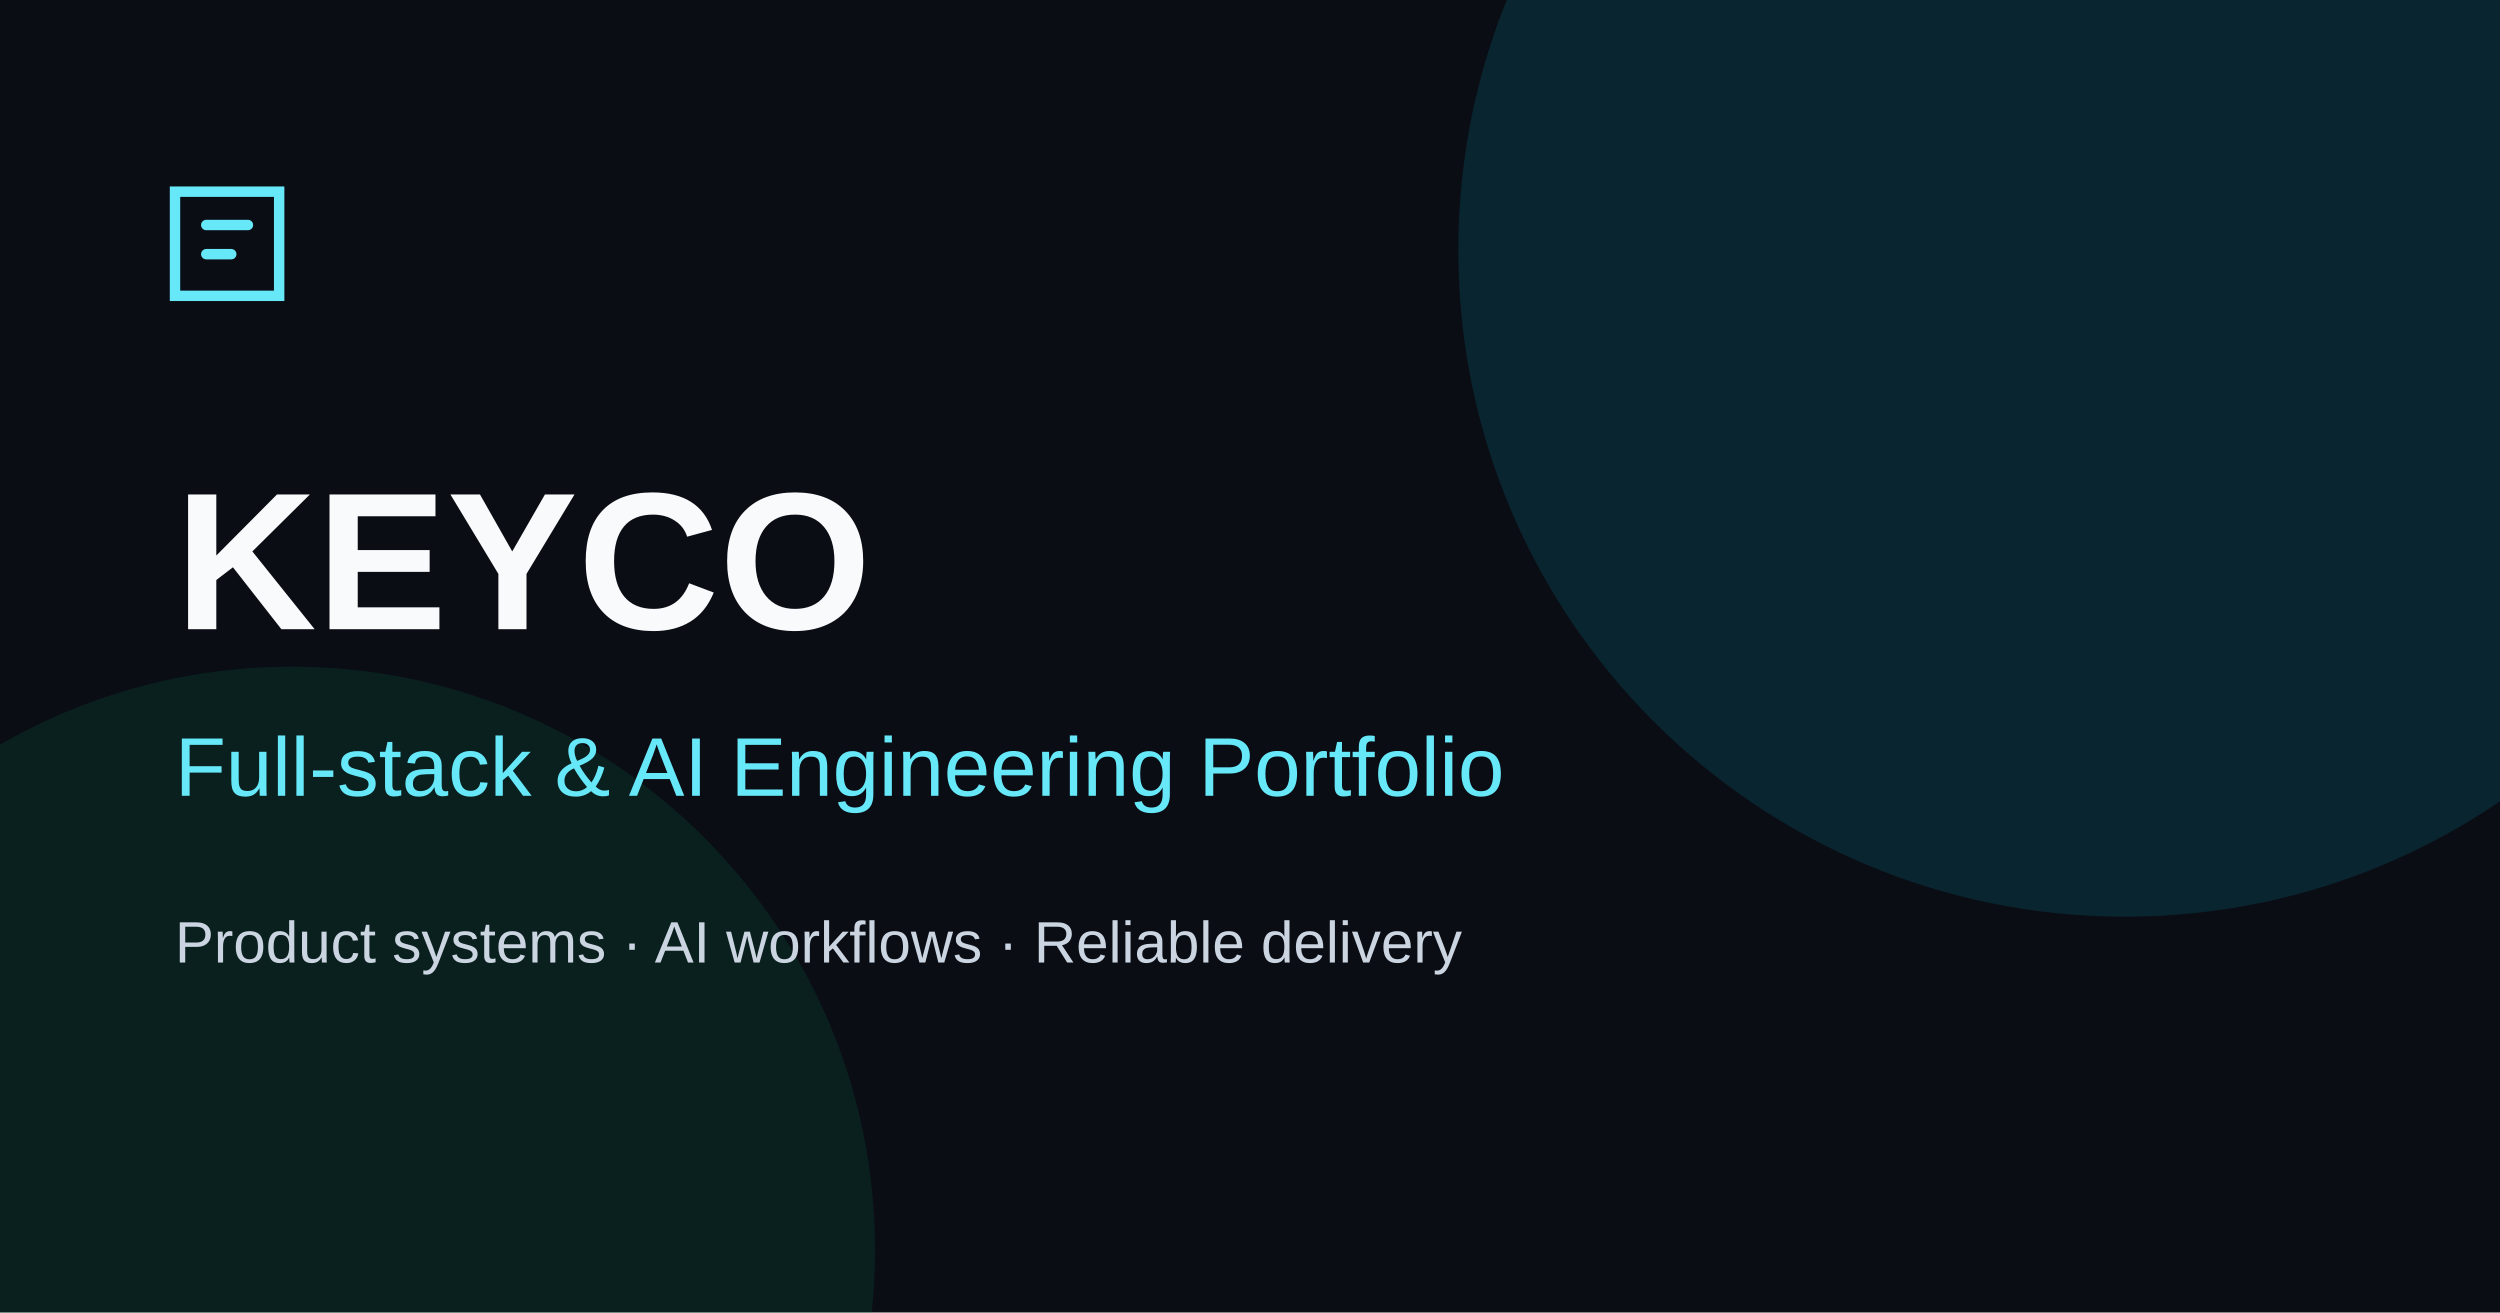
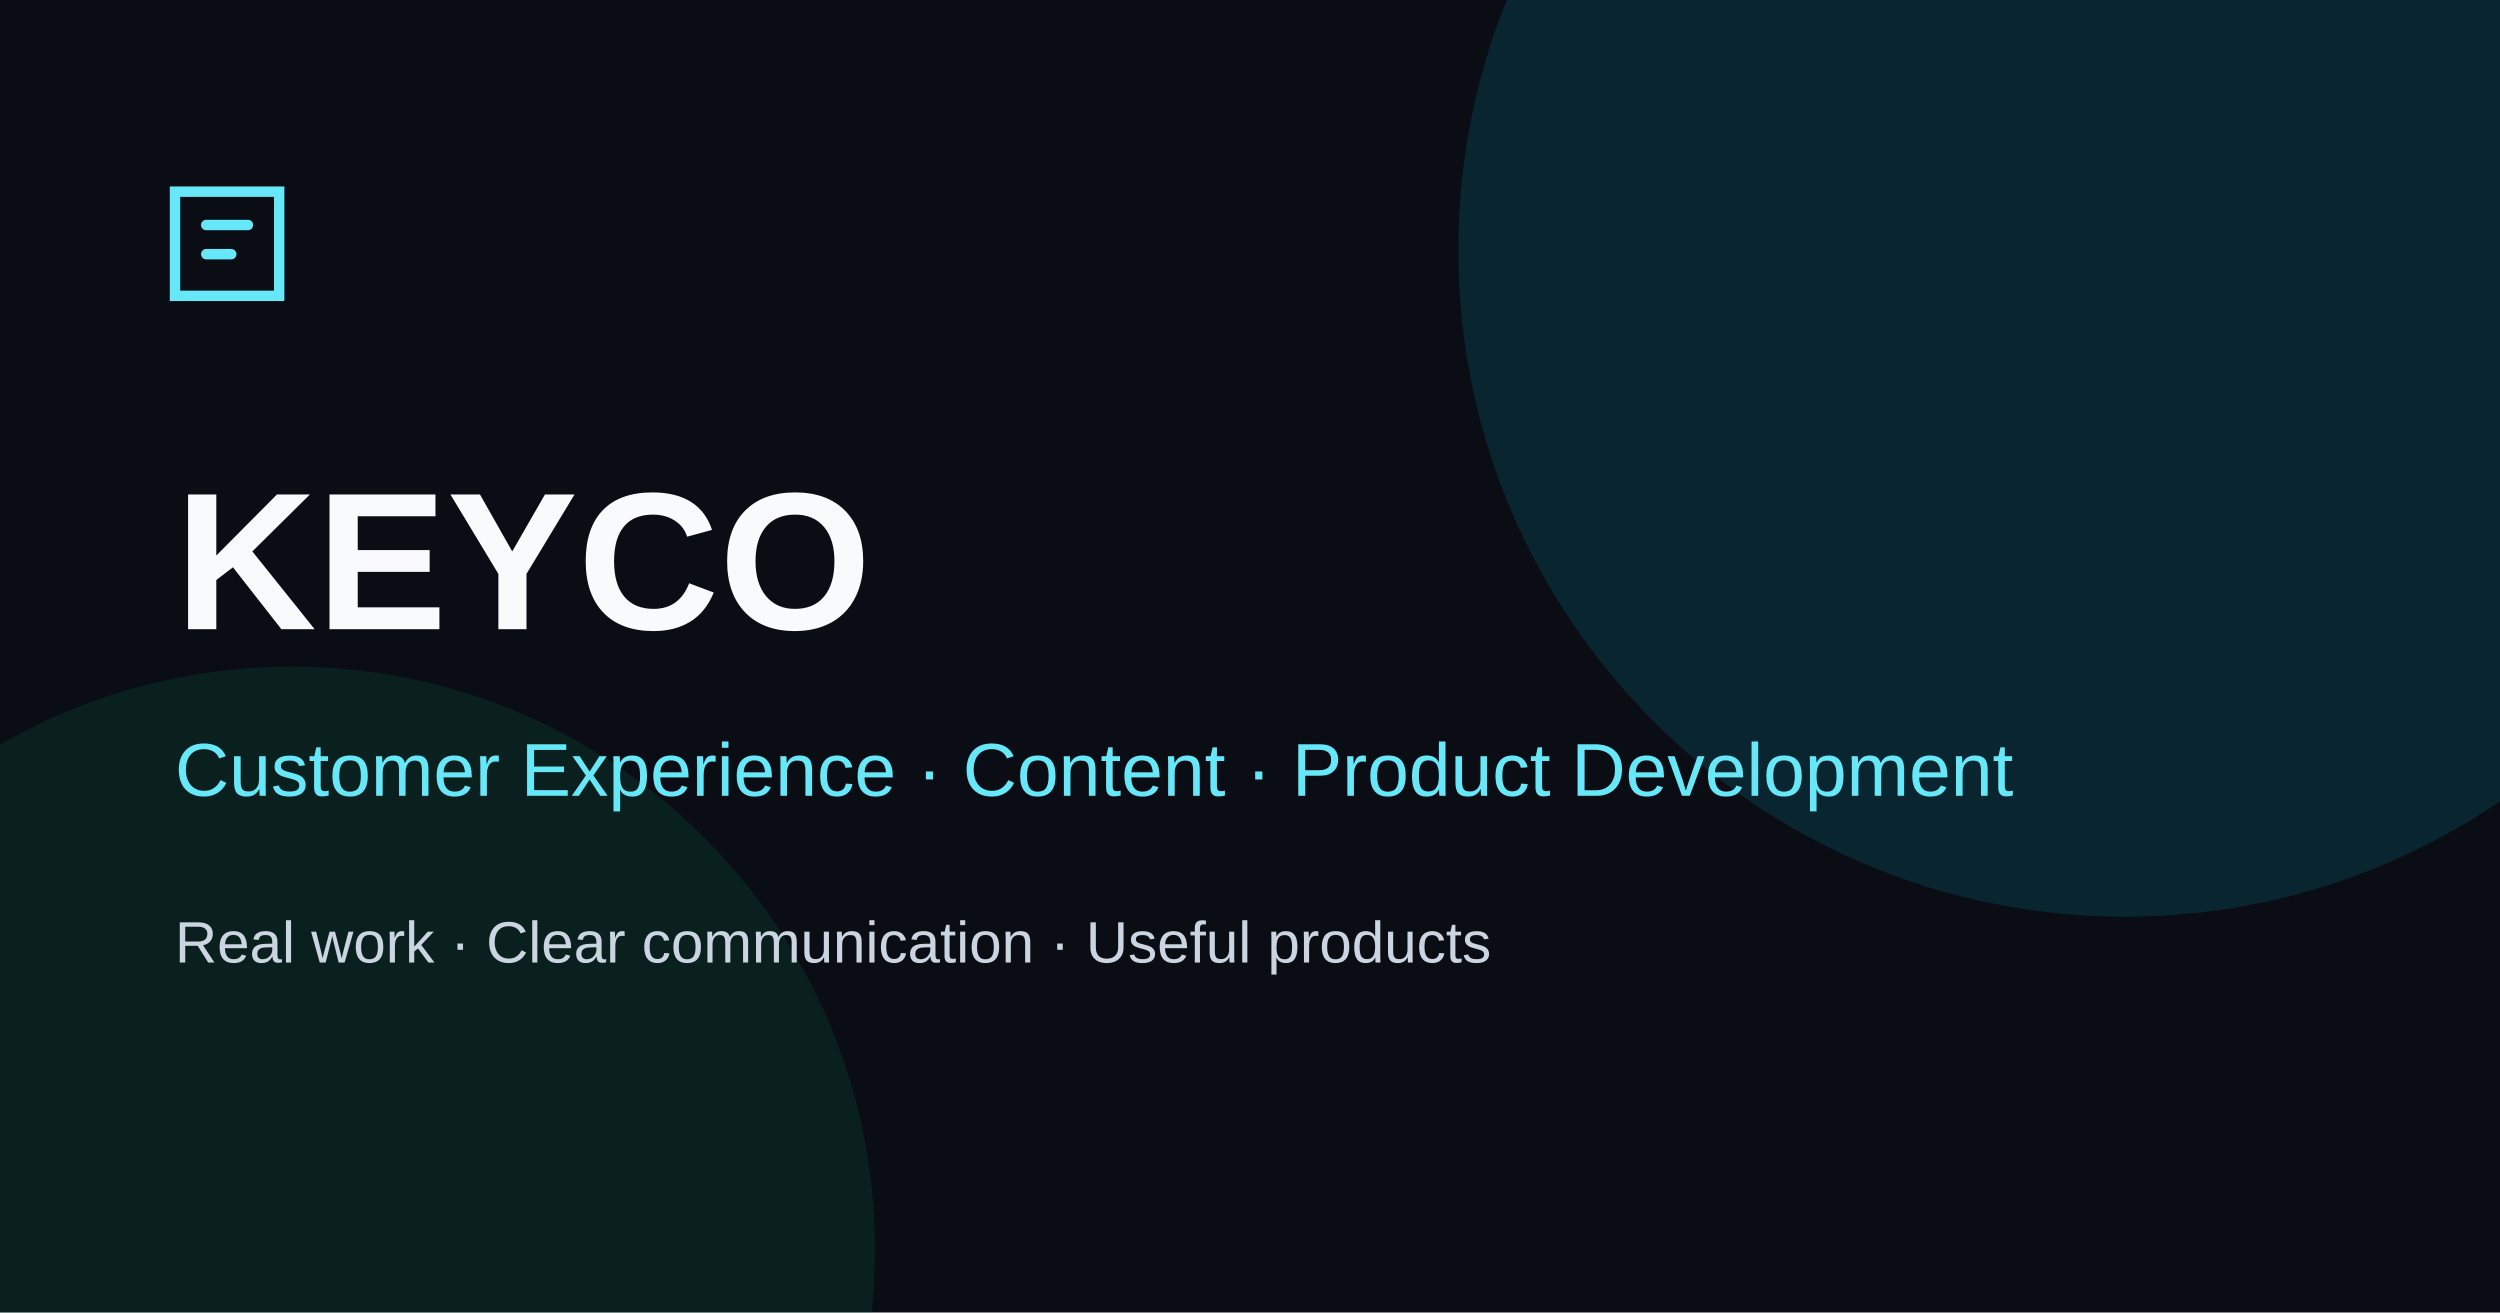
<svg xmlns="http://www.w3.org/2000/svg" width="1200" height="630" viewBox="0 0 1200 630" role="img" aria-labelledby="title desc">
  <rect width="1200" height="630" fill="#0a0d14" />
  <circle cx="1020" cy="120" r="320" fill="#0891b2" opacity=".18" />
  <circle cx="140" cy="600" r="280" fill="#059669" opacity=".14" />
  <path d="M84 92h50v50H84z" fill="none" stroke="#67e8f9" stroke-width="5" />
  <path d="M99 108h20M99 122h12" stroke="#67e8f9" stroke-linecap="round" stroke-width="5" />
  <text x="84" y="302" fill="#f8fafc" font-family="Arial, sans-serif" font-size="94" font-weight="700">KEYCO</text>
-   <text x="84" y="382" fill="#67e8f9" font-family="Arial, sans-serif" font-size="40">Full-stack &amp; AI Engineering Portfolio</text>
-   <text x="84" y="462" fill="#cbd5e1" font-family="Arial, sans-serif" font-size="28">Product systems · AI workflows · Reliable delivery</text>
+   <text x="84" y="382" fill="#67e8f9" font-family="Arial, sans-serif" font-size="36">Customer Experience · Content · Product Development</text>
+   <text x="84" y="462" fill="#cbd5e1" font-family="Arial, sans-serif" font-size="28">Real work · Clear communication · Useful products</text>
</svg>
